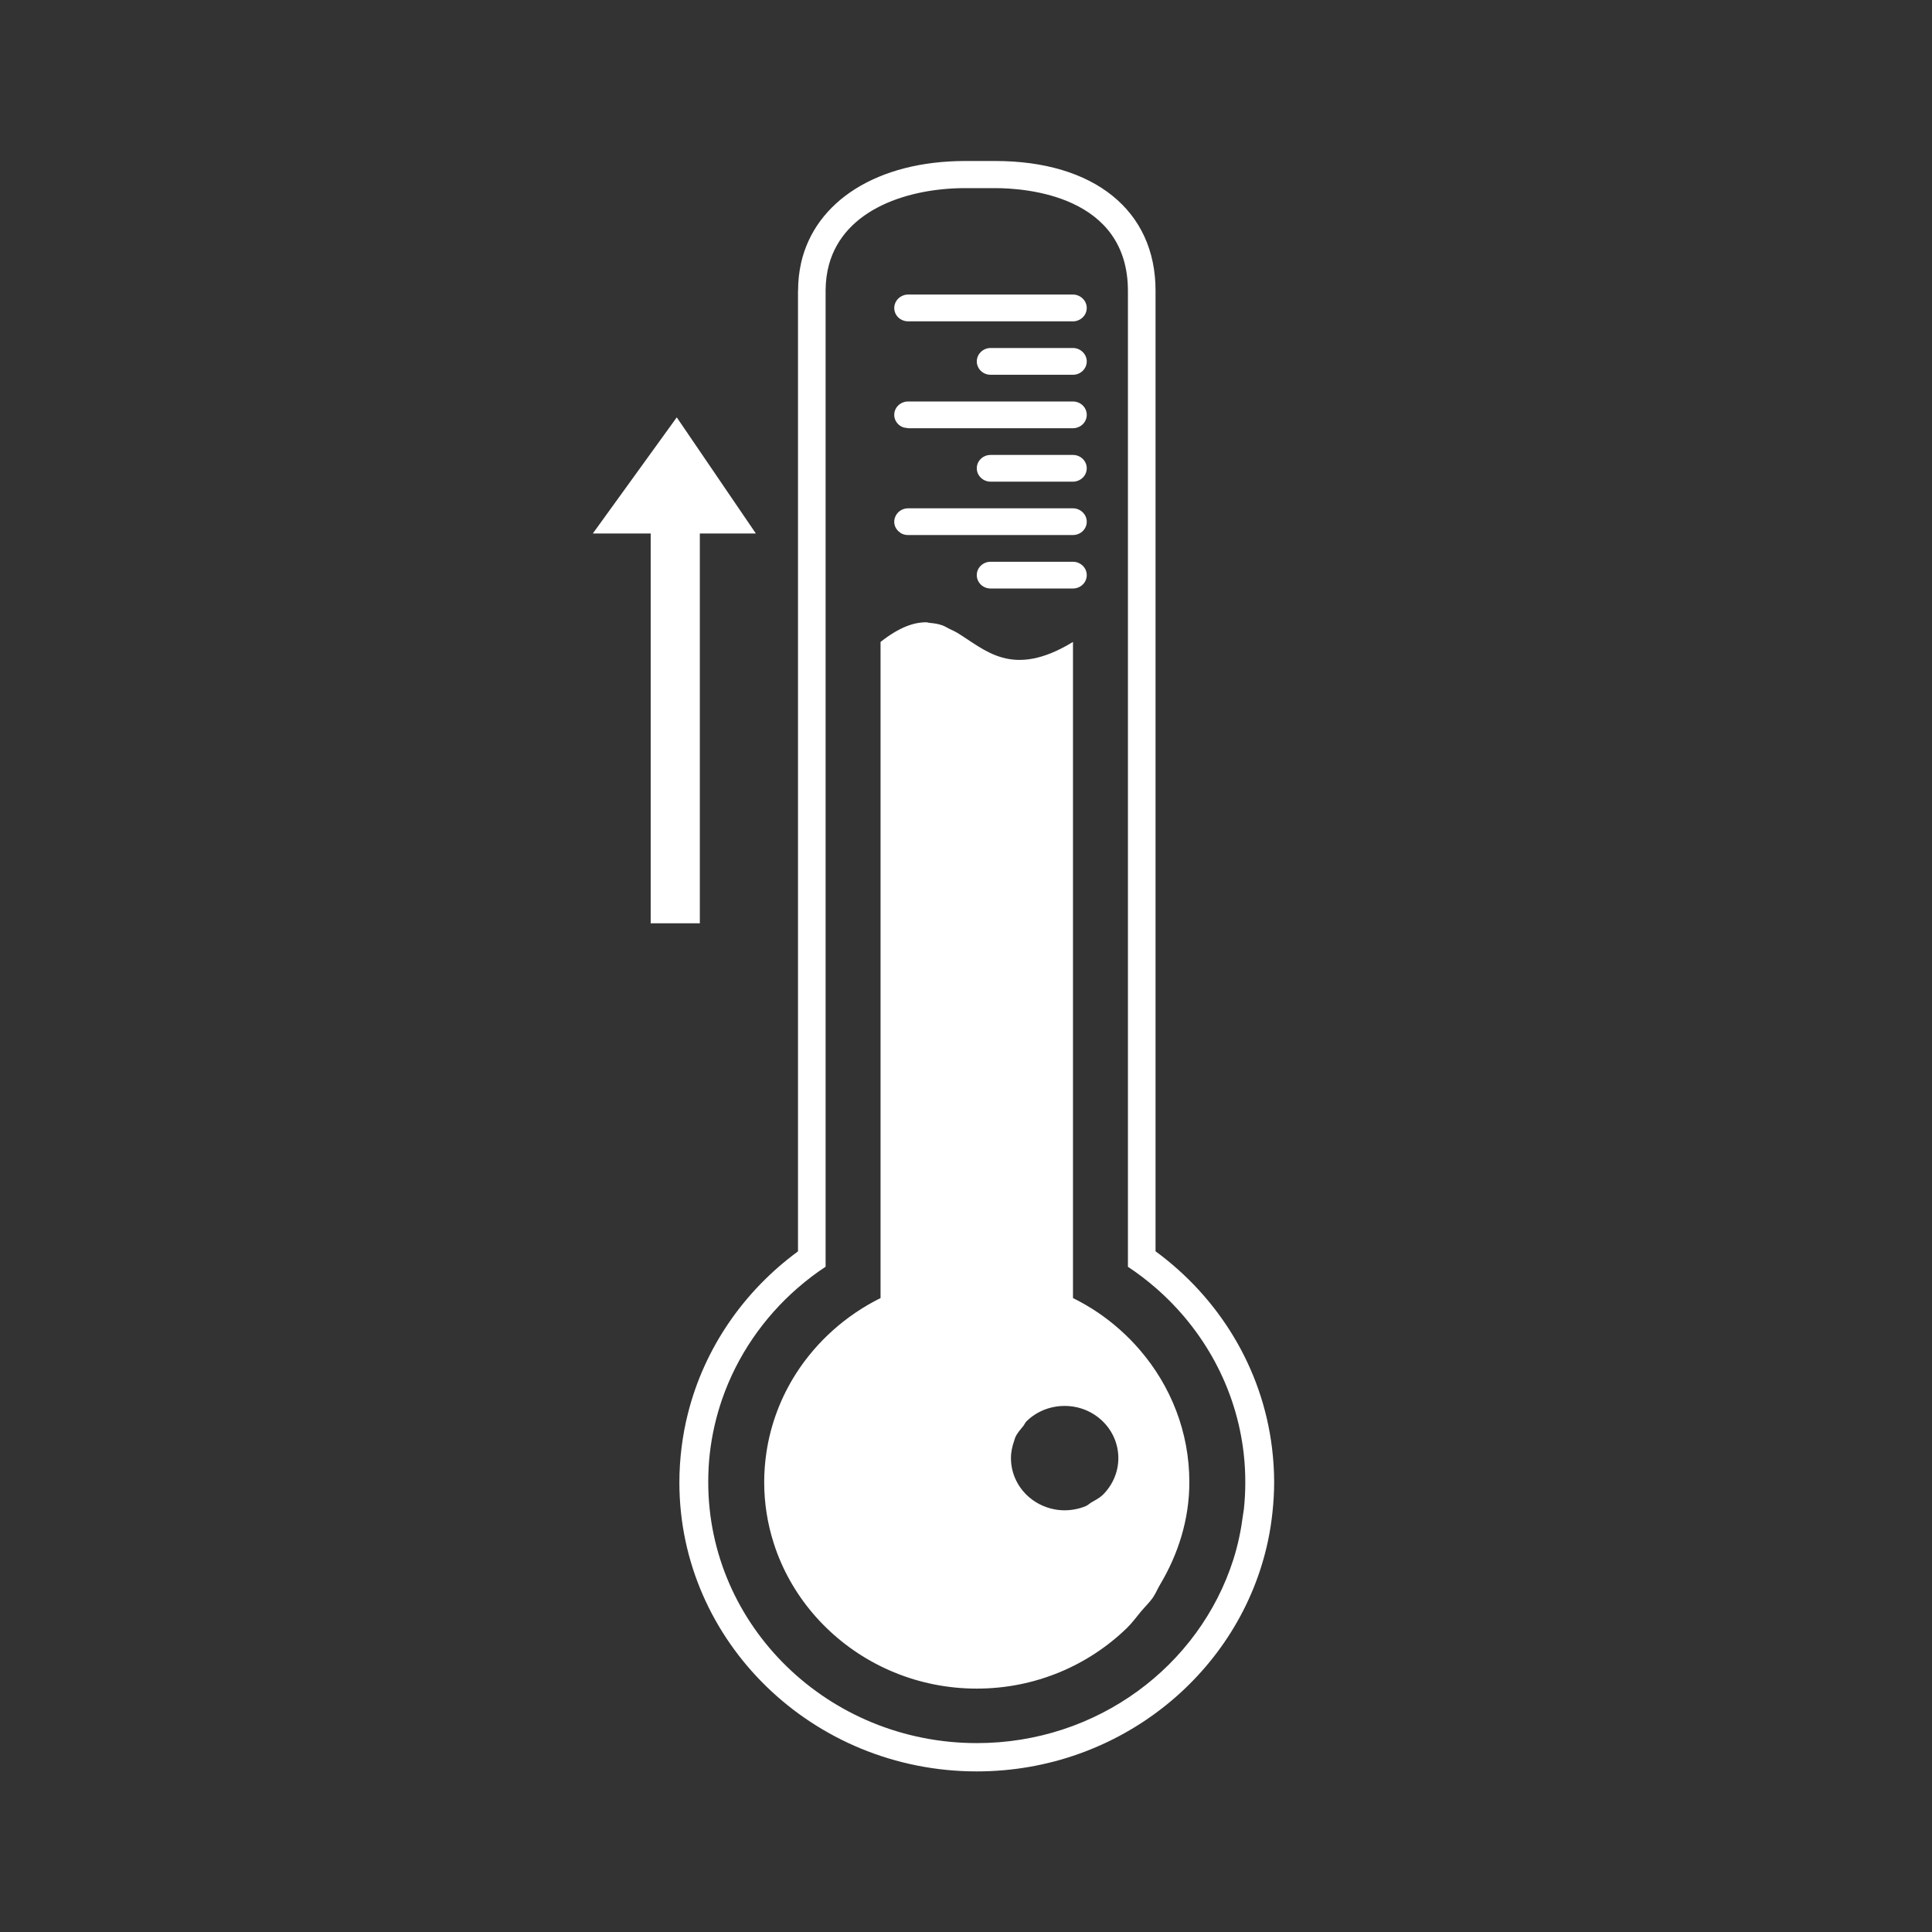
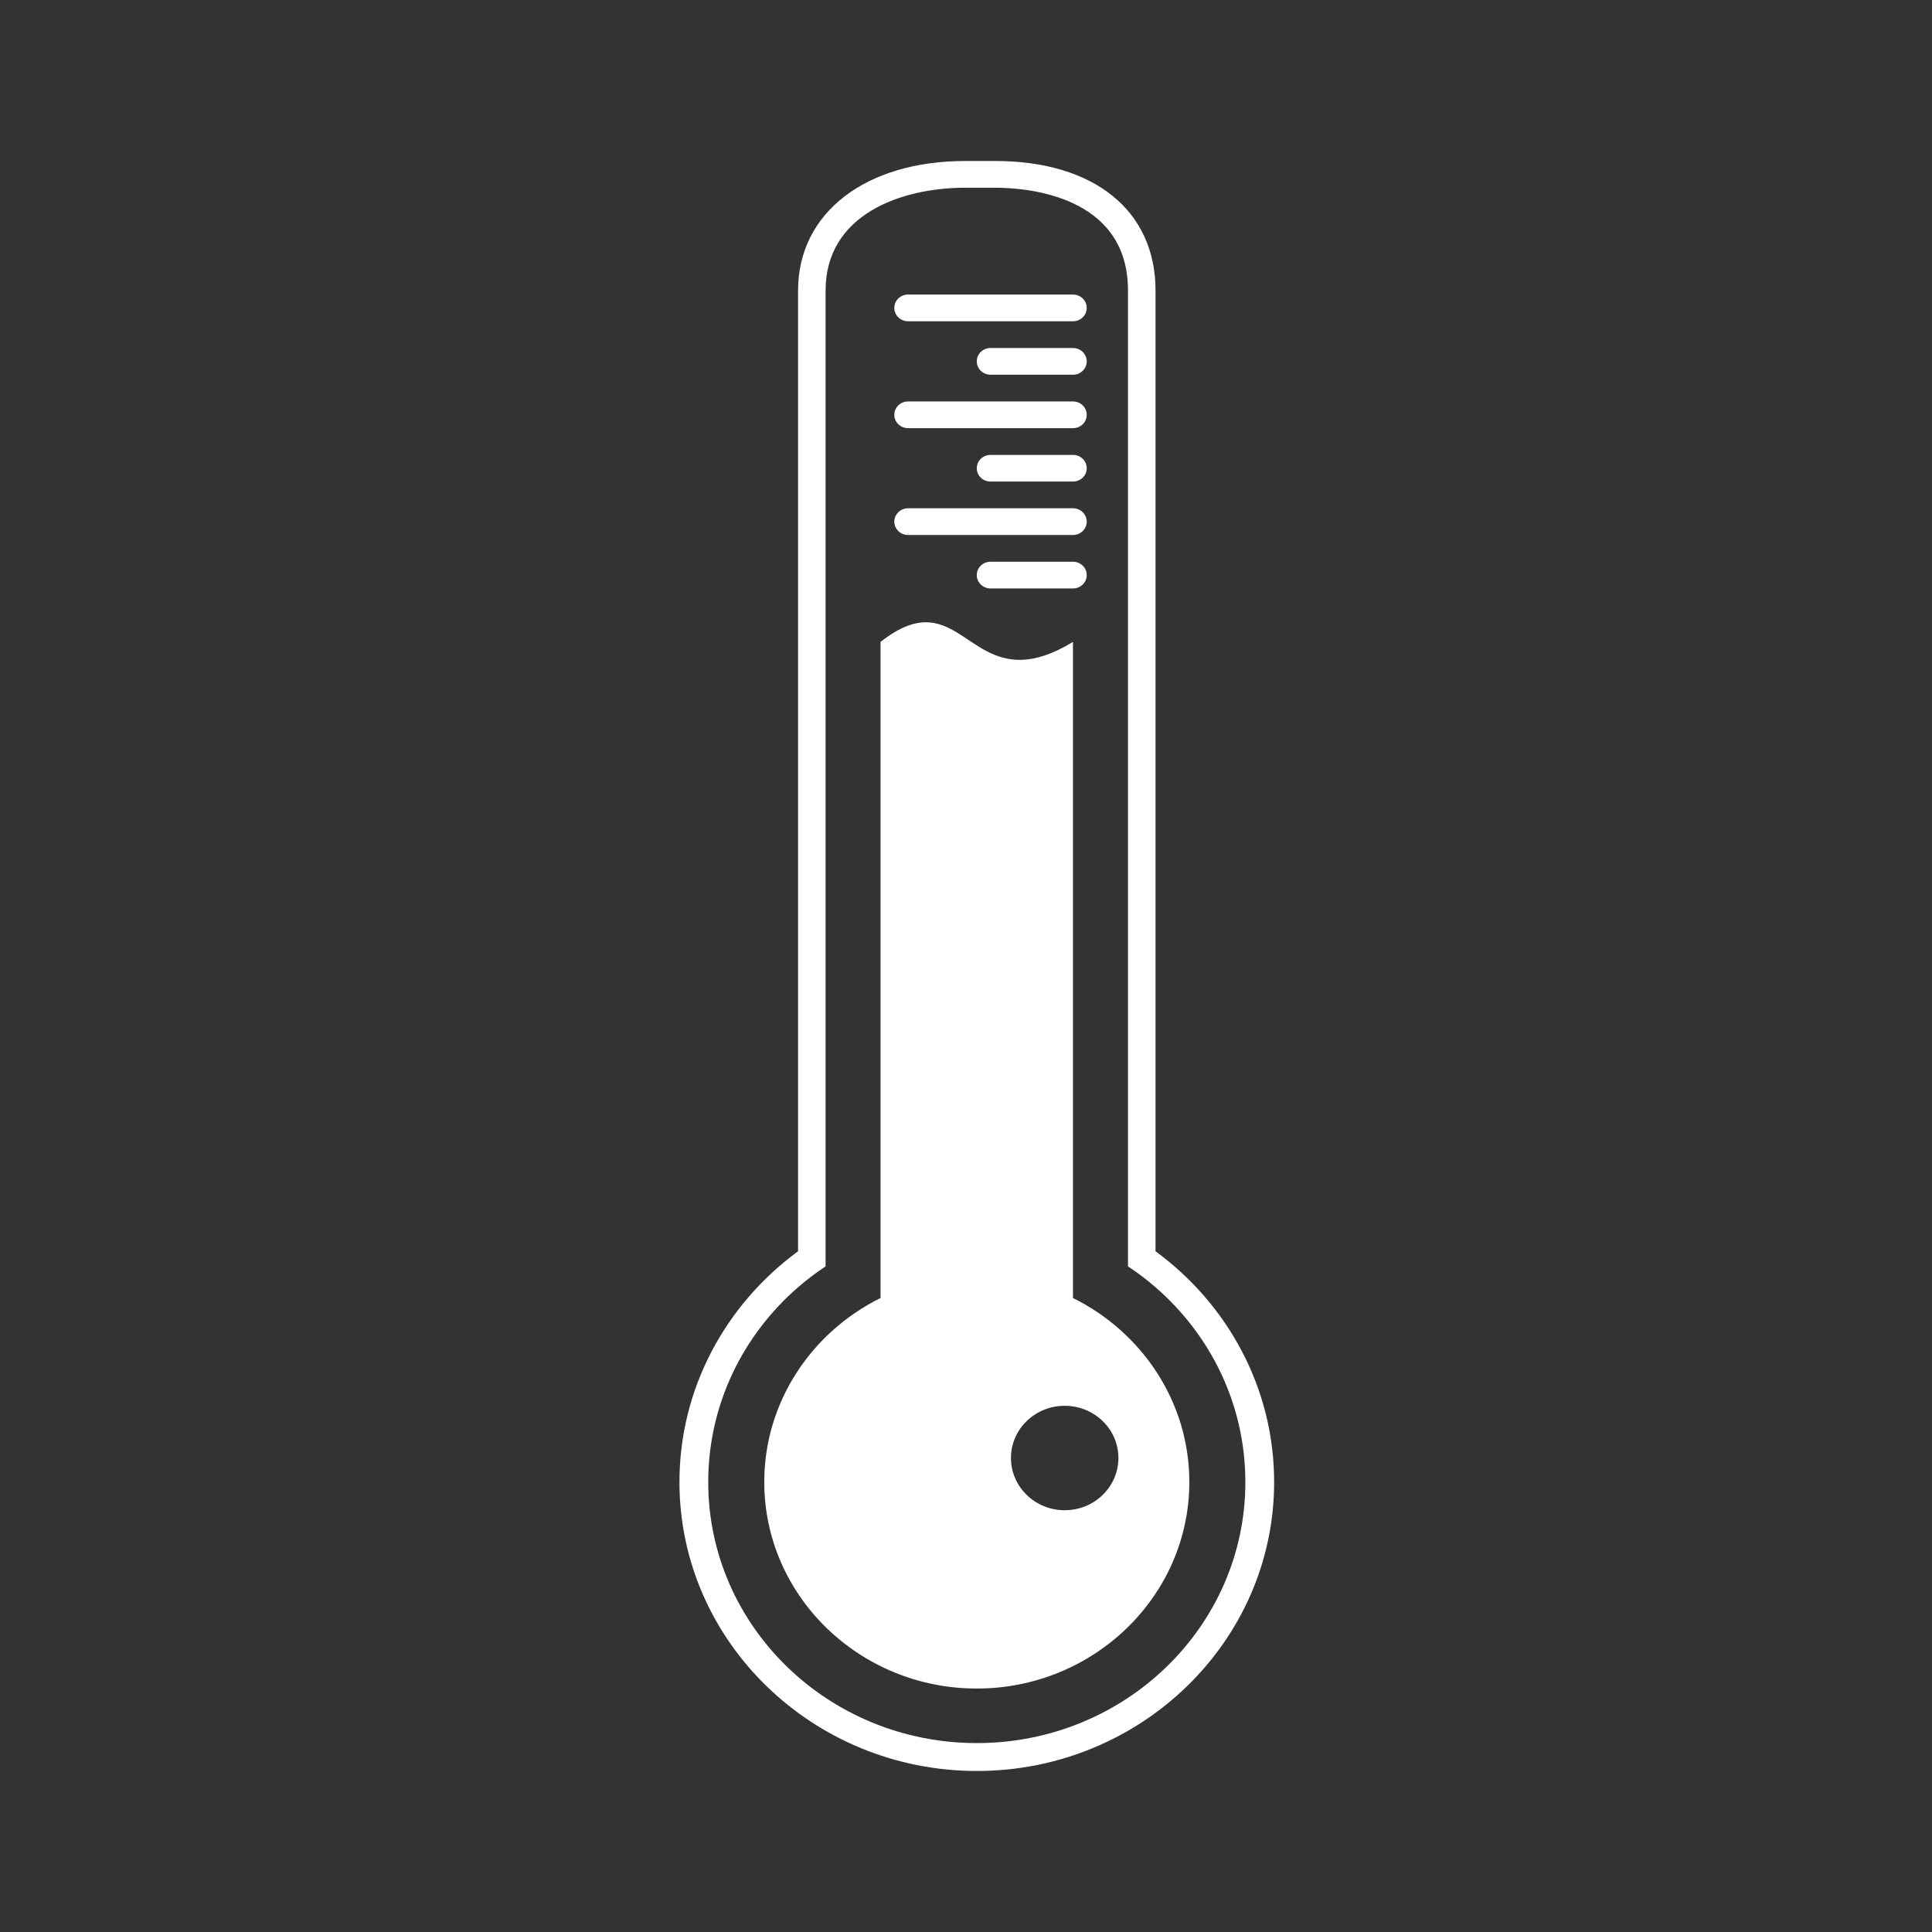
- <svg xmlns="http://www.w3.org/2000/svg" width="48" height="48" viewBox="0 0 48 48" fill="none">
-   <path d="M0 0V48H48V0H0ZM23.984 4H24.725C27.182 4 28.709 5.232 28.709 7.217V31.088C30.277 32.237 31.358 33.979 31.602 35.967C31.636 36.247 31.656 36.533 31.656 36.822C31.656 37.073 31.641 37.32 31.615 37.565C31.59 37.802 31.555 38.035 31.506 38.266C31.505 38.27 31.505 38.273 31.504 38.277C30.814 41.545 27.832 44.01 24.268 44.01C20.194 44.01 16.879 40.79 16.879 36.832C16.879 36.536 16.898 36.244 16.934 35.957C16.969 35.674 17.021 35.395 17.09 35.123C17.499 33.489 18.486 32.073 19.826 31.09V7.229C19.826 7.224 19.828 7.221 19.828 7.217C19.828 6.98 19.854 6.753 19.902 6.537C19.902 6.537 19.902 6.536 19.902 6.535C20.252 4.993 21.805 4 23.984 4ZM23.98 4.674C22.58 4.674 20.977 5.185 20.596 6.574C20.542 6.77 20.513 6.985 20.512 7.217V31.463C20.511 31.463 20.511 31.464 20.51 31.465V31.473C20.27 31.631 20.042 31.805 19.826 31.992C18.97 32.734 18.313 33.687 17.939 34.768C17.865 34.984 17.801 35.206 17.75 35.432C17.7 35.654 17.661 35.88 17.635 36.109C17.608 36.343 17.596 36.582 17.596 36.822C17.596 40.403 20.584 43.307 24.27 43.307C27.264 43.307 29.797 41.39 30.641 38.75C30.756 38.39 30.834 38.015 30.883 37.631C30.889 37.585 30.899 37.54 30.904 37.494C30.927 37.276 30.939 37.056 30.939 36.832C30.939 36.592 30.927 36.353 30.9 36.119C30.716 34.483 29.905 33.031 28.707 31.992C28.491 31.805 28.263 31.631 28.023 31.473V7.229C28.023 4.858 25.495 4.674 24.721 4.674H23.982H23.98ZM22.561 7.318H26.658C26.753 7.318 26.838 7.357 26.9 7.418C26.962 7.478 27 7.561 27 7.652C27 7.697 26.99 7.74 26.973 7.779C26.972 7.78 26.973 7.781 26.973 7.781C26.955 7.82 26.931 7.855 26.9 7.885C26.869 7.915 26.832 7.94 26.791 7.957C26.75 7.974 26.705 7.984 26.658 7.984H22.559C22.512 7.984 22.468 7.973 22.428 7.957C22.427 7.957 22.426 7.957 22.426 7.957C22.303 7.907 22.217 7.79 22.217 7.652C22.217 7.606 22.228 7.562 22.246 7.521C22.28 7.443 22.345 7.38 22.426 7.346C22.467 7.328 22.512 7.318 22.561 7.318ZM24.609 8.646H26.658C26.753 8.646 26.838 8.685 26.9 8.746C26.962 8.806 27 8.889 27 8.98C26.999 9.163 26.846 9.311 26.658 9.311H24.609C24.467 9.311 24.346 9.227 24.295 9.107C24.278 9.068 24.268 9.024 24.268 8.979C24.268 8.933 24.278 8.891 24.295 8.852C24.295 8.851 24.295 8.85 24.295 8.85C24.312 8.81 24.337 8.776 24.367 8.746C24.429 8.685 24.515 8.646 24.609 8.646ZM22.559 9.975H26.658C26.847 9.975 27 10.123 27 10.307C27 10.398 26.962 10.481 26.9 10.541C26.838 10.601 26.753 10.639 26.658 10.639H22.561C22.56 10.639 22.559 10.639 22.559 10.639C22.549 10.639 22.542 10.633 22.533 10.633C22.496 10.63 22.459 10.625 22.426 10.611C22.385 10.595 22.349 10.571 22.318 10.541C22.256 10.481 22.217 10.399 22.217 10.307C22.217 10.214 22.256 10.132 22.318 10.072C22.38 10.013 22.465 9.975 22.559 9.975ZM16.814 10.369L18.779 13.254H17.387V22.939H16.166V13.254H14.729L16.814 10.369ZM24.609 11.303H26.658C26.847 11.303 27 11.452 27 11.635C27 11.772 26.914 11.889 26.791 11.94C26.75 11.956 26.705 11.967 26.658 11.967H24.609C24.562 11.967 24.517 11.956 24.477 11.94C24.354 11.889 24.268 11.772 24.268 11.635C24.268 11.452 24.421 11.303 24.609 11.303ZM22.561 12.629H26.658C26.753 12.629 26.838 12.668 26.9 12.729C26.962 12.789 27 12.871 27 12.963C27 13.008 26.99 13.051 26.973 13.09C26.972 13.09 26.973 13.091 26.973 13.092C26.92 13.21 26.799 13.293 26.658 13.293H22.561C22.56 13.293 22.559 13.293 22.559 13.293C22.512 13.293 22.468 13.284 22.428 13.268C22.427 13.267 22.426 13.268 22.426 13.268C22.385 13.251 22.349 13.225 22.318 13.195C22.256 13.136 22.217 13.055 22.217 12.963C22.217 12.916 22.228 12.872 22.246 12.832C22.28 12.753 22.345 12.69 22.426 12.656C22.467 12.639 22.512 12.629 22.561 12.629ZM24.609 13.957H26.658C26.753 13.957 26.838 13.995 26.9 14.055C26.962 14.114 27 14.197 27 14.289C27 14.472 26.847 14.621 26.658 14.621H24.609C24.421 14.621 24.268 14.472 24.268 14.289C24.268 14.197 24.305 14.114 24.367 14.055C24.429 13.995 24.515 13.957 24.609 13.957ZM23.016 15.461C23.043 15.461 23.066 15.472 23.092 15.475C23.203 15.484 23.312 15.5 23.414 15.537C23.476 15.56 23.534 15.597 23.594 15.627C23.654 15.657 23.715 15.681 23.773 15.717C23.774 15.717 23.775 15.716 23.775 15.717C24.483 16.145 25.141 16.872 26.658 15.949V32.25C26.872 32.356 27.077 32.475 27.273 32.607C27.47 32.74 27.656 32.886 27.832 33.043C28.008 33.199 28.172 33.367 28.324 33.545C29.087 34.434 29.549 35.577 29.549 36.822C29.549 37.757 29.269 38.62 28.818 39.375C28.757 39.477 28.713 39.59 28.645 39.688C28.644 39.688 28.645 39.689 28.645 39.69C28.557 39.815 28.446 39.92 28.348 40.037C28.232 40.175 28.128 40.322 27.998 40.447C27.042 41.376 25.723 41.953 24.268 41.953C23.54 41.953 22.846 41.809 22.215 41.549C21.583 41.289 21.013 40.912 20.535 40.447C20.057 39.983 19.67 39.43 19.402 38.816C19.335 38.663 19.276 38.506 19.225 38.346C19.07 37.864 18.986 37.353 18.986 36.822C18.986 36.573 19.006 36.328 19.041 36.088C19.148 35.369 19.408 34.698 19.789 34.107C20.298 33.32 21.021 32.675 21.877 32.25V15.949C22.338 15.586 22.701 15.458 23.016 15.461ZM26.451 34.93C26.083 34.93 25.749 35.073 25.508 35.307C25.507 35.307 25.506 35.308 25.506 35.309C25.469 35.344 25.452 35.394 25.42 35.434C25.346 35.524 25.267 35.611 25.221 35.719C25.221 35.719 25.221 35.72 25.221 35.721C25.21 35.745 25.206 35.772 25.197 35.797C25.149 35.931 25.117 36.074 25.117 36.225C25.117 36.583 25.266 36.908 25.508 37.143C25.689 37.318 25.922 37.444 26.182 37.496C26.269 37.514 26.36 37.523 26.453 37.523C26.545 37.523 26.634 37.513 26.721 37.496C26.808 37.479 26.893 37.453 26.973 37.42C27.027 37.398 27.067 37.355 27.117 37.326C27.214 37.27 27.315 37.219 27.395 37.143C27.515 37.025 27.612 36.886 27.68 36.73C27.747 36.575 27.785 36.406 27.785 36.227C27.785 35.51 27.188 34.93 26.451 34.93Z" fill="#333333" />
+ <svg xmlns="http://www.w3.org/2000/svg" id="svg8" height="48" width="48" version="1.1" viewBox="0 0 12.7 12.7">
+   <g id="layer1" fill="#333" transform="translate(0,-284.3)">
+     <path id="rect888" d="m0 0v48h48v-48h-48zm23.984 4h0.741c2.457 0 3.984 1.232 3.984 3.217v23.871c1.789 1.311 2.947 3.394 2.947 5.734 0 3.958-3.313 7.178-7.386 7.178-4.074 0-7.389-3.22-7.389-7.178 0-2.34 1.159-4.423 2.947-5.734v-23.871c0-1.925 1.67-3.217 4.156-3.217zm0 0.664c-1.601 0-3.472 0.667-3.472 2.553v24.246c-0.24 0.158-0.468 0.333-0.684 0.519-1.37 1.188-2.232 2.916-2.232 4.84 0 3.581 2.988 6.485 6.674 6.485 3.685 0 6.672-2.904 6.671-6.485 0-1.924-0.862-3.652-2.232-4.84-0.216-0.186-0.444-0.361-0.684-0.519v-24.246c0-2.37-2.528-2.553-3.302-2.553h-0.739zm-1.423 2.654h4.097c0.189 0 0.342 0.149 0.342 0.332 0 0.183-0.153 0.332-0.342 0.332h-4.097c-0.189 0-0.342-0.149-0.342-0.332s0.153-0.332 0.342-0.332zm2.048 1.328h2.049c0.189 0 0.342 0.149 0.342 0.332s-0.153 0.332-0.342 0.332h-2.049c-0.188 0-0.341-0.149-0.341-0.332 0-0.183 0.153-0.332 0.341-0.332zm-2.048 1.328h4.097c0.189 0 0.342 0.149 0.342 0.332s-0.153 0.332-0.342 0.332h-4.097c-0.189 0-0.342-0.149-0.342-0.332 0-0.184 0.153-0.332 0.342-0.332zm2.048 1.328h2.049c0.189 0 0.342 0.149 0.342 0.332s-0.153 0.33-0.342 0.33h-2.049c-0.188 0-0.341-0.147-0.341-0.33s0.153-0.332 0.341-0.332zm-2.048 1.326h4.097c0.189 0 0.342 0.149 0.342 0.332s-0.153 0.332-0.342 0.332h-4.097c-0.189 0-0.342-0.149-0.342-0.332s0.153-0.332 0.342-0.332zm2.048 1.328h2.049c0.189 0 0.342 0.149 0.342 0.332s-0.153 0.332-0.342 0.332h-2.049c-0.188 0-0.341-0.149-0.341-0.332s0.153-0.332 0.341-0.332zm-1.591 1.504c1.123 0.014 1.617 1.72 3.64 0.488v16.301c1.713 0.849 2.891 2.579 2.891 4.572 0 2.829-2.37 5.131-5.281 5.131-2.912 0-5.28-2.302-5.28-5.131 0-1.993 1.176-3.723 2.889-4.572v-16.301c0.461-0.362 0.826-0.491 1.141-0.488zm3.435 19.467c-0.738 0-1.336 0.58-1.336 1.297 0 0.716 0.599 1.298 1.336 1.298s1.334-0.582 1.334-1.298c0-0.717-0.597-1.297-1.334-1.297z" fill-rule="evenodd" transform="matrix(.26458 0 0 .26458 0 284.3)" />
+   </g>
</svg>
